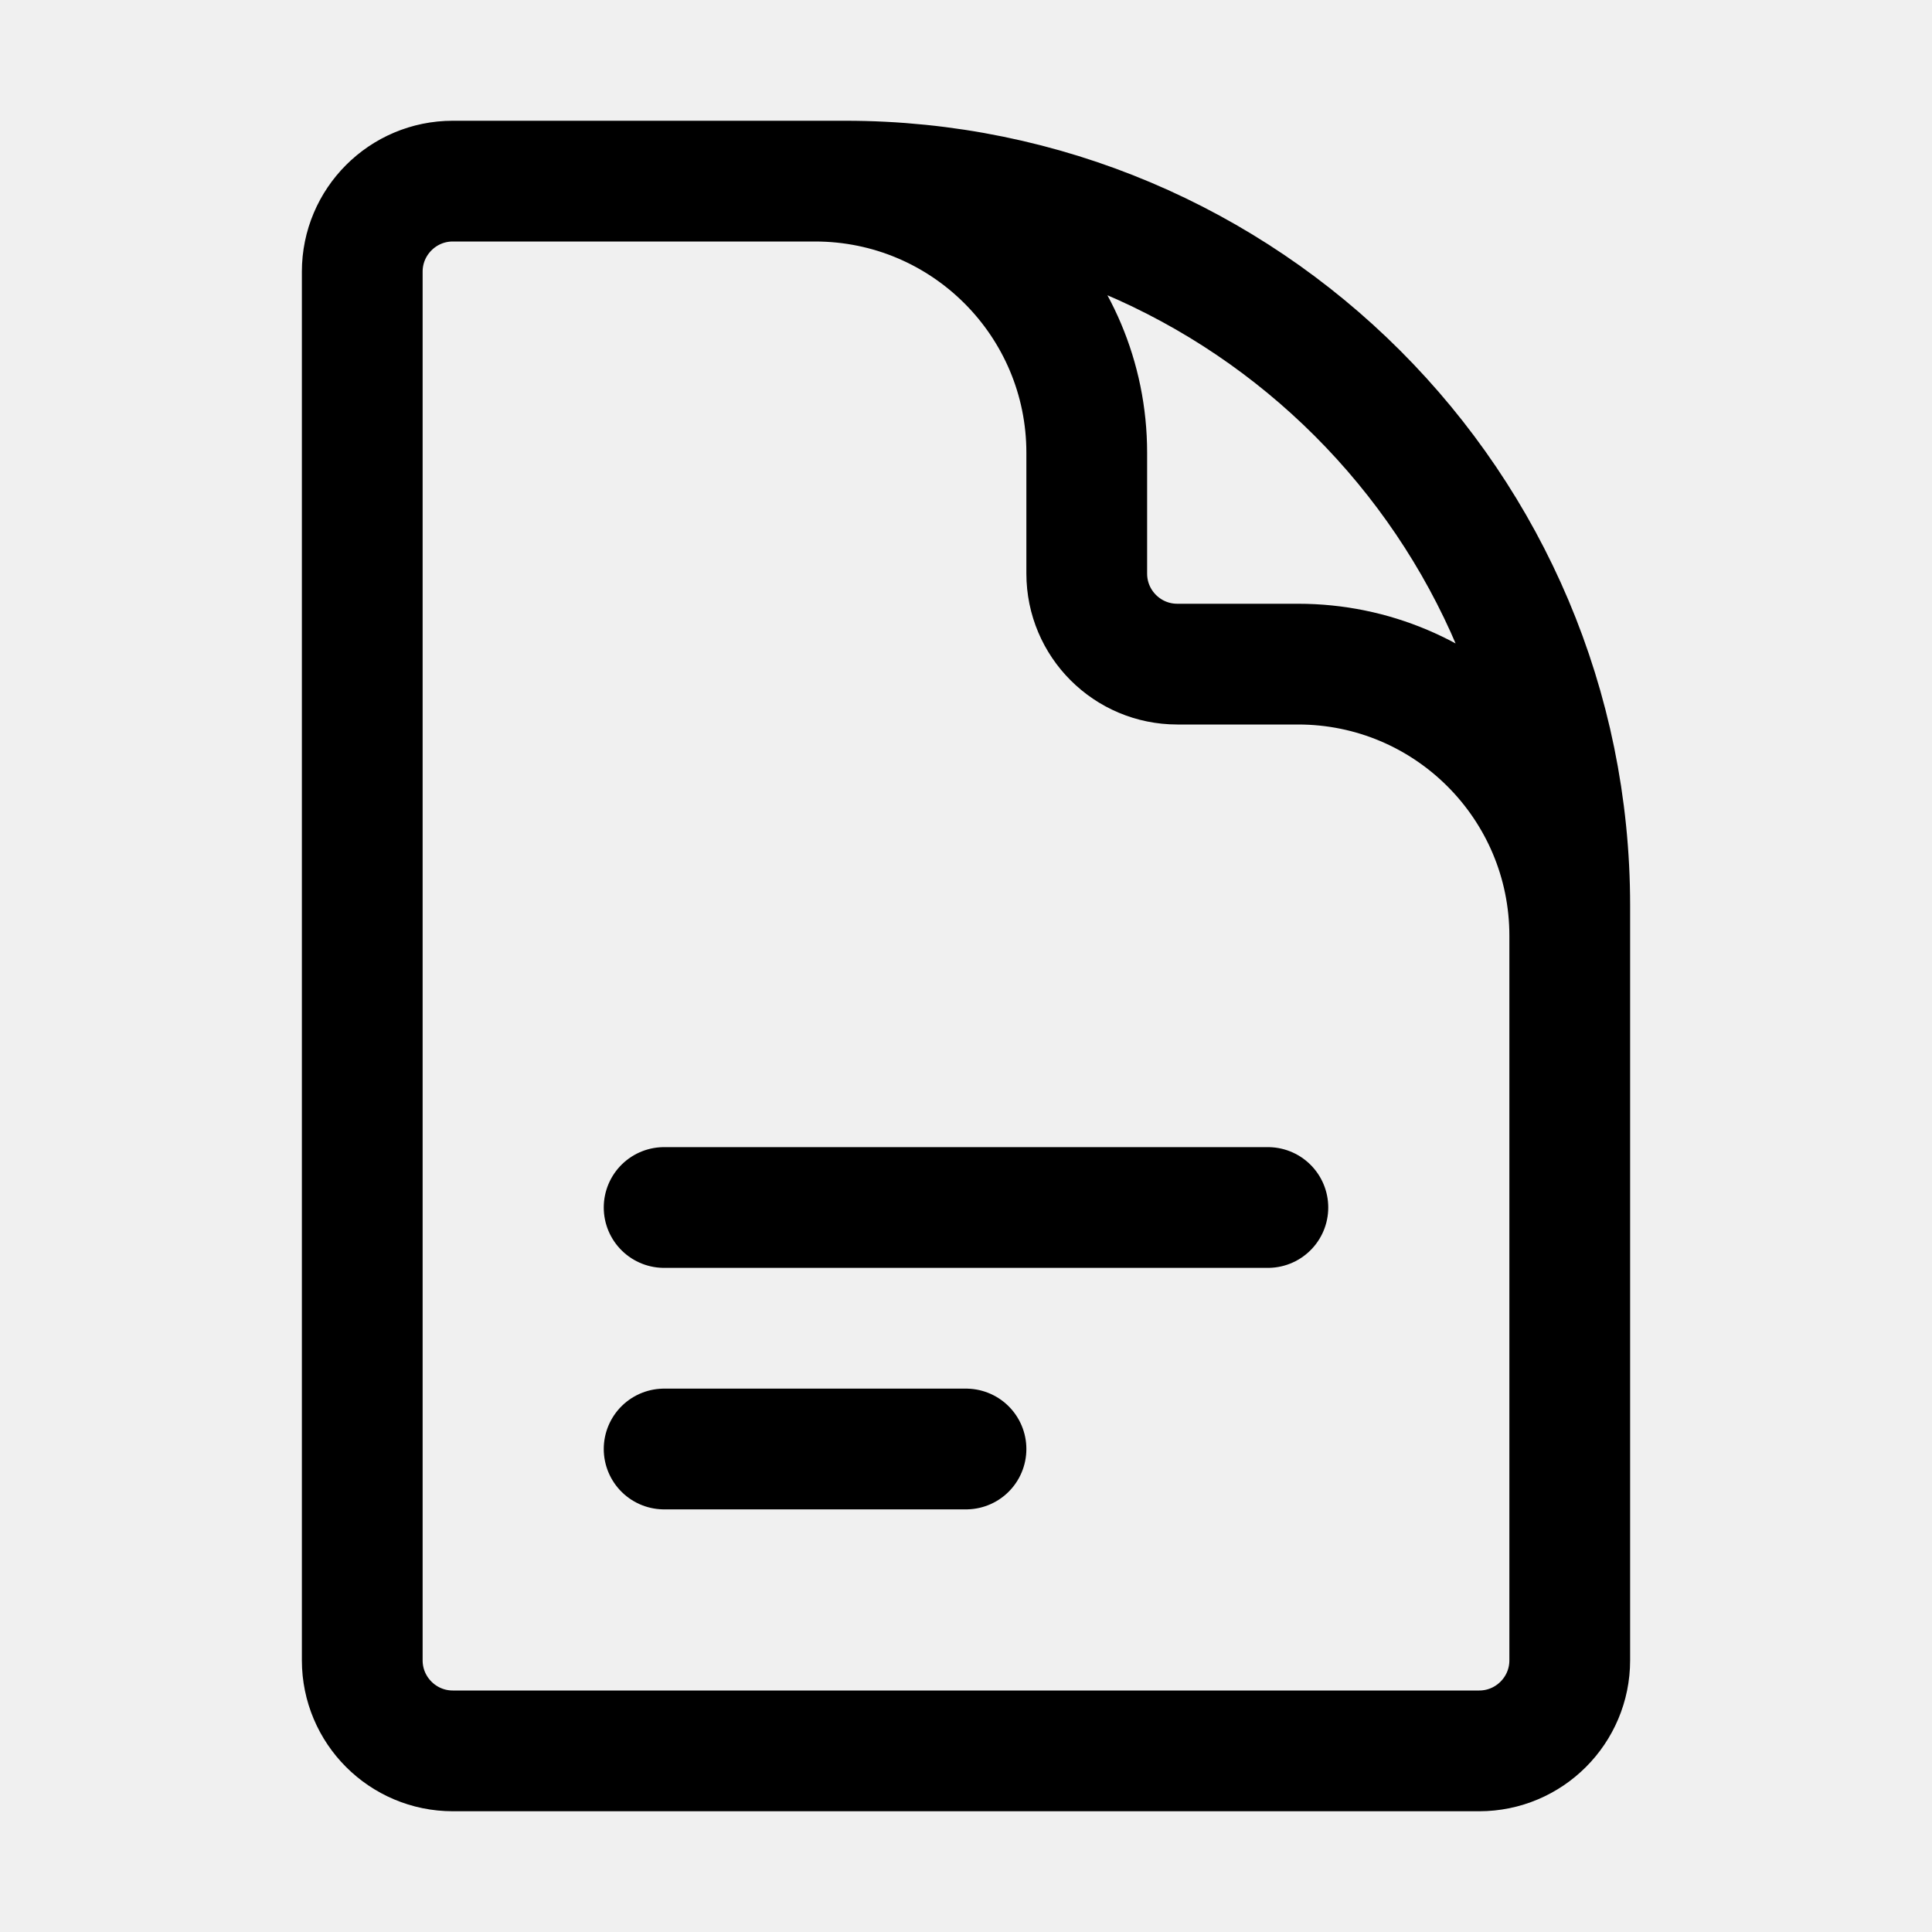
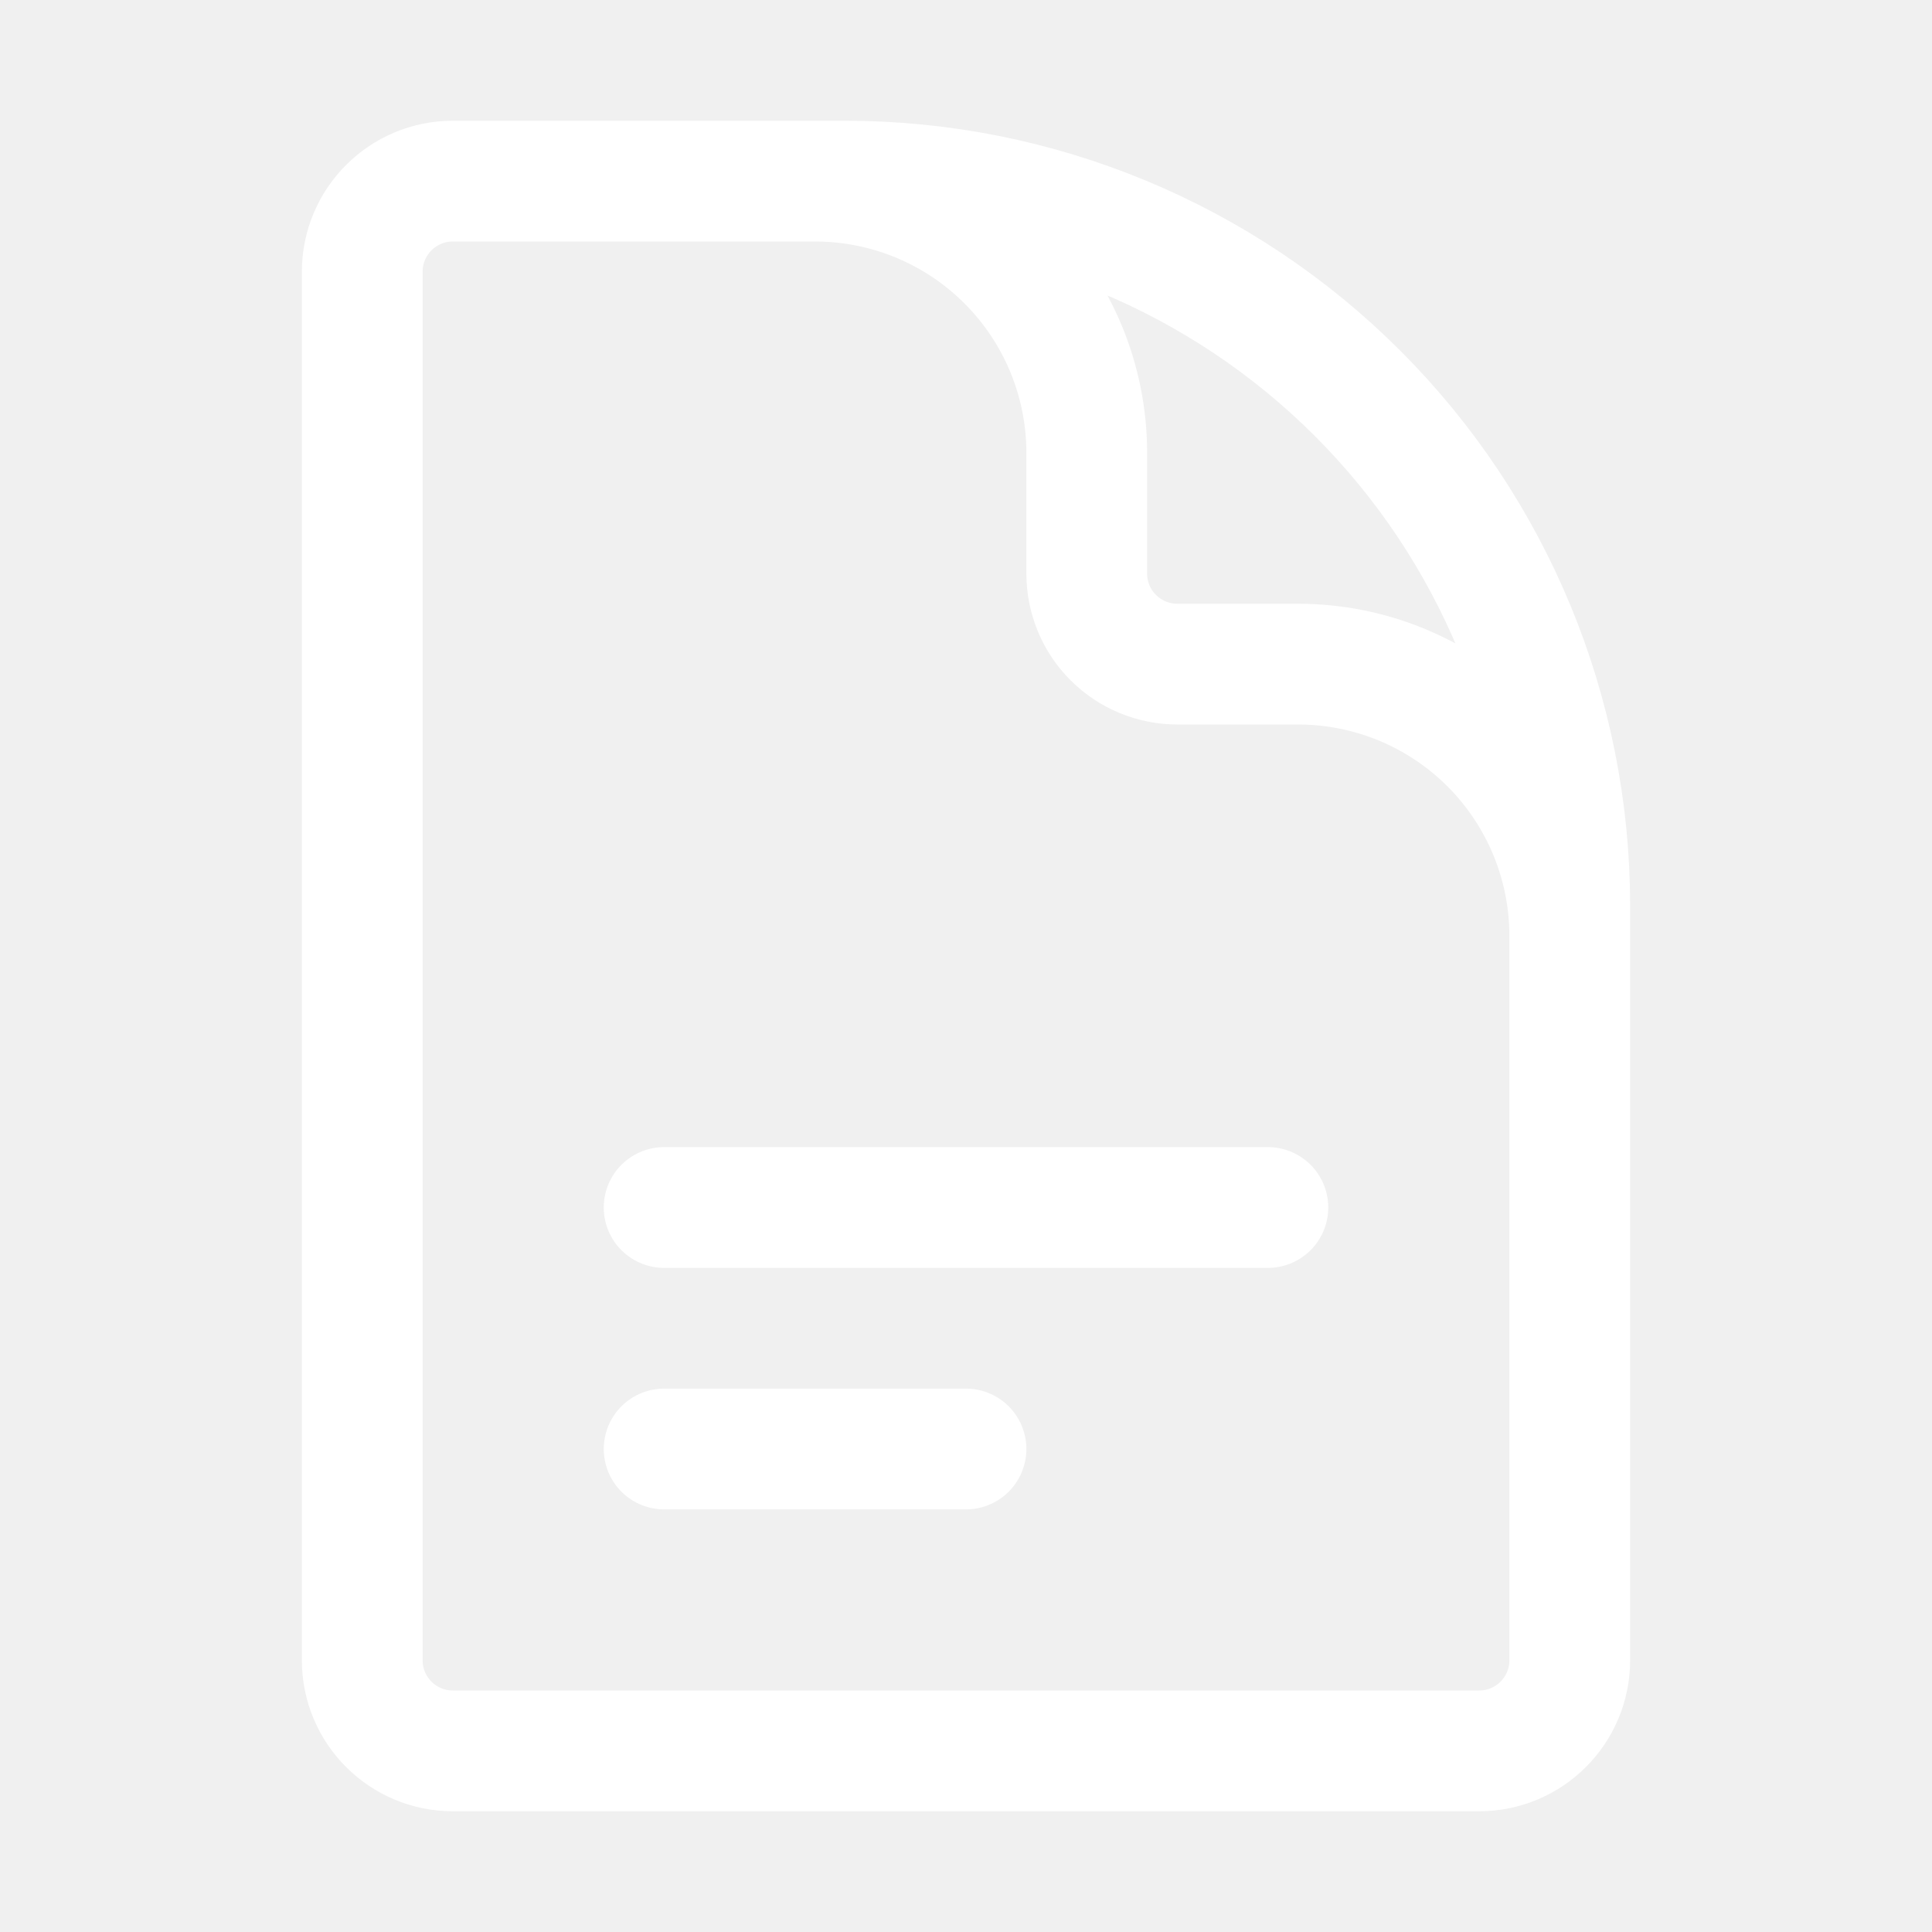
- <svg xmlns="http://www.w3.org/2000/svg" fill="none" viewBox="0 0 24 24" stroke-width="1.5" stroke="currentColor" class="w-6 h-6">
-   <path stroke-linecap="round" stroke-linejoin="round" d="M19.5 14.25v-2.625a3.375 3.375 0 00-3.375-3.375h-1.5A1.125 1.125 0 0113.5 7.125v-1.5a3.375 3.375 0 00-3.375-3.375H8.25m0 12.75h7.5m-7.5 3H12M10.5 2.25H5.625c-.621 0-1.125.504-1.125 1.125v17.25c0 .621.504 1.125 1.125 1.125h12.75c.621 0 1.125-.504 1.125-1.125V11.25a9 9 0 00-9-9z" />
+ <svg xmlns="http://www.w3.org/2000/svg" width="24" height="24" viewBox="0 0 24 24" fill="none">
+   <path d="M19.5 14.25V11.625C19.5 10.73 19.144 9.871 18.512 9.239C17.879 8.606 17.02 8.25 16.125 8.25H14.625C14.327 8.25 14.04 8.131 13.829 7.92C13.618 7.71 13.5 7.423 13.5 7.125V5.625C13.5 4.73 13.144 3.871 12.511 3.239C11.879 2.606 11.02 2.25 10.125 2.25H8.25M8.25 15H15.75M8.25 18H12M10.5 2.25H5.625C5.004 2.25 4.5 2.754 4.5 3.375V20.625C4.5 21.246 5.004 21.75 5.625 21.75H18.375C18.996 21.75 19.5 21.246 19.5 20.625V11.25C19.5 8.863 18.552 6.574 16.864 4.886C15.176 3.198 12.887 2.25 10.5 2.25Z" stroke="white" stroke-width="1.5" stroke-linecap="round" stroke-linejoin="round" />
</svg>
